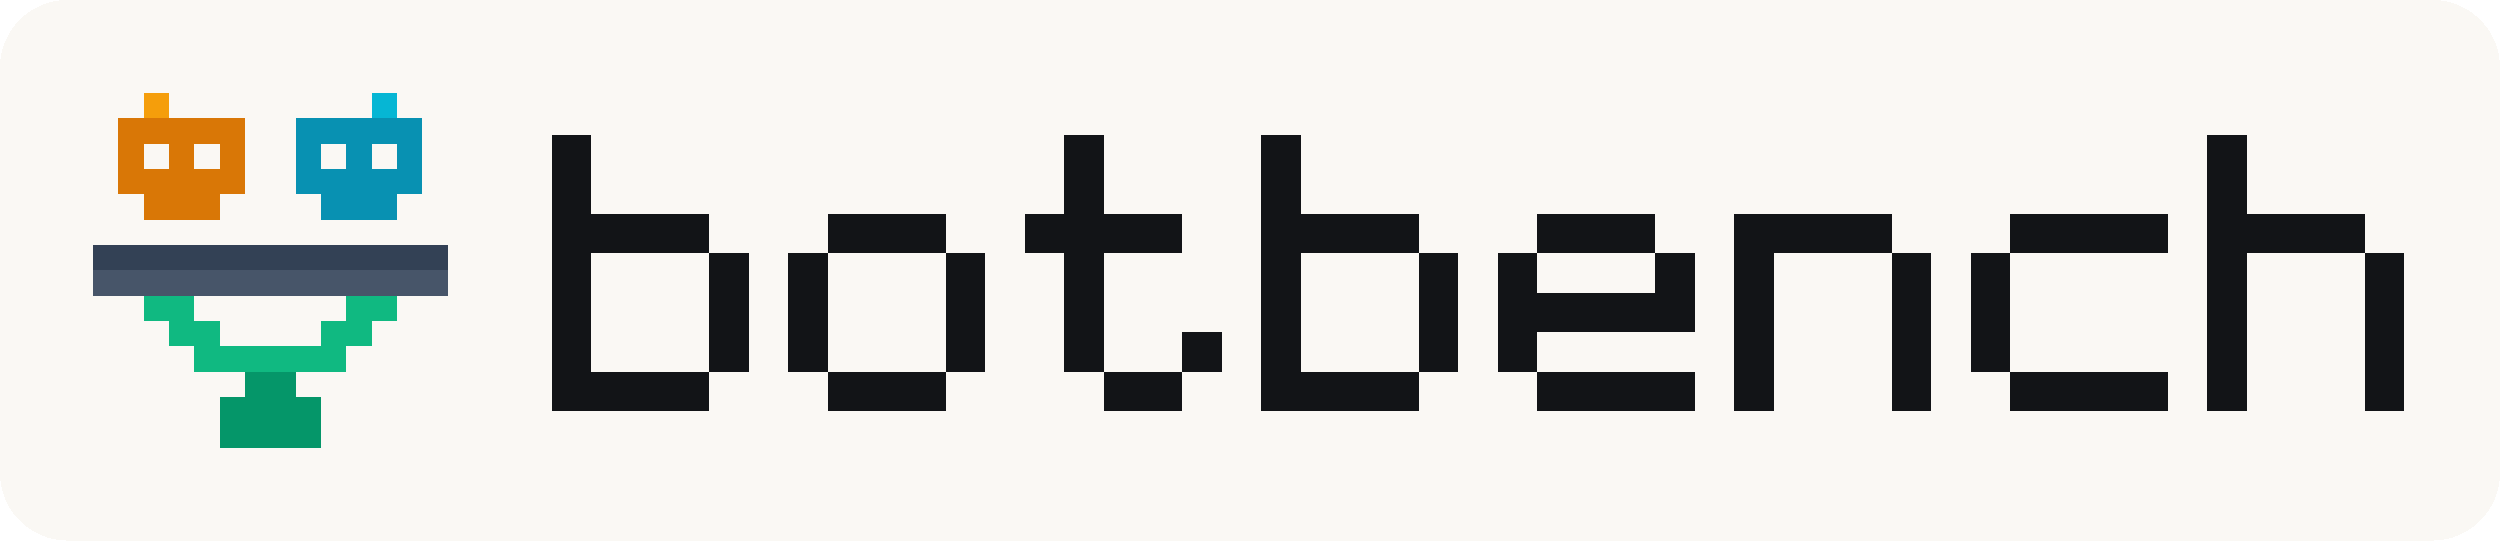
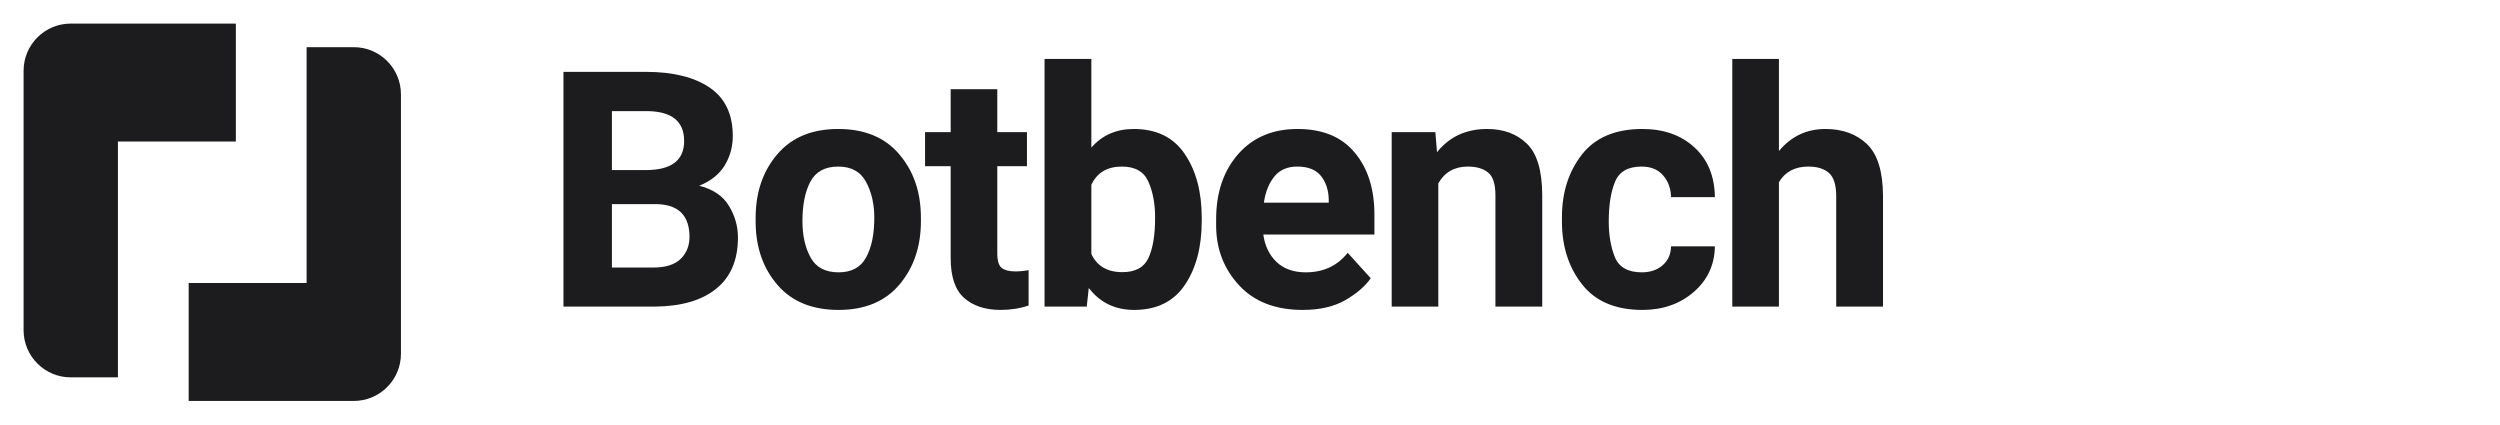
- <svg xmlns="http://www.w3.org/2000/svg" viewBox="0 0 888 192" shape-rendering="crispEdges">
-   <rect width="888" height="192" rx="24" fill="#FAF8F4" />
-   <rect x="51" y="33" width="9" height="9" fill="#F59E0B" />
-   <rect x="132" y="33" width="9" height="9" fill="#06B6D4" />
-   <rect x="42" y="42" width="45" height="9" fill="#D97706" />
-   <rect x="105" y="42" width="45" height="9" fill="#0891B2" />
-   <rect x="42" y="51" width="9" height="9" fill="#D97706" />
-   <rect x="51" y="51" width="9" height="9" fill="#FAF8F4" />
-   <rect x="60" y="51" width="9" height="9" fill="#D97706" />
-   <rect x="69" y="51" width="9" height="9" fill="#FAF8F4" />
-   <rect x="78" y="51" width="9" height="9" fill="#D97706" />
-   <rect x="105" y="51" width="9" height="9" fill="#0891B2" />
-   <rect x="114" y="51" width="9" height="9" fill="#FAF8F4" />
-   <rect x="123" y="51" width="9" height="9" fill="#0891B2" />
-   <rect x="132" y="51" width="9" height="9" fill="#FAF8F4" />
-   <rect x="141" y="51" width="9" height="9" fill="#0891B2" />
-   <rect x="42" y="60" width="45" height="9" fill="#D97706" />
-   <rect x="105" y="60" width="45" height="9" fill="#0891B2" />
-   <rect x="51" y="69" width="27" height="9" fill="#D97706" />
-   <rect x="114" y="69" width="27" height="9" fill="#0891B2" />
-   <rect x="33" y="87" width="126" height="9" fill="#334155" />
-   <rect x="33" y="96" width="126" height="9" fill="#475569" />
-   <rect x="51" y="105" width="18" height="9" fill="#10B981" />
-   <rect x="123" y="105" width="18" height="9" fill="#10B981" />
-   <rect x="60" y="114" width="18" height="9" fill="#10B981" />
-   <rect x="114" y="114" width="18" height="9" fill="#10B981" />
-   <rect x="69" y="123" width="54" height="9" fill="#10B981" />
-   <rect x="87" y="132" width="18" height="9" fill="#059669" />
-   <rect x="78" y="141" width="36" height="9" fill="#059669" />
-   <rect x="78" y="150" width="36" height="9" fill="#059669" />
-   <rect x="196" y="48" width="14" height="14" fill="#121417" />
-   <rect x="196" y="62" width="14" height="14" fill="#121417" />
-   <rect x="196" y="76" width="56" height="14" fill="#121417" />
-   <rect x="196" y="90" width="14" height="14" fill="#121417" />
-   <rect x="252" y="90" width="14" height="14" fill="#121417" />
-   <rect x="196" y="104" width="14" height="14" fill="#121417" />
-   <rect x="252" y="104" width="14" height="14" fill="#121417" />
-   <rect x="196" y="118" width="14" height="14" fill="#121417" />
-   <rect x="252" y="118" width="14" height="14" fill="#121417" />
-   <rect x="196" y="132" width="56" height="14" fill="#121417" />
-   <rect x="294" y="76" width="42" height="14" fill="#121417" />
-   <rect x="280" y="90" width="14" height="14" fill="#121417" />
-   <rect x="336" y="90" width="14" height="14" fill="#121417" />
-   <rect x="280" y="104" width="14" height="14" fill="#121417" />
-   <rect x="336" y="104" width="14" height="14" fill="#121417" />
-   <rect x="280" y="118" width="14" height="14" fill="#121417" />
-   <rect x="336" y="118" width="14" height="14" fill="#121417" />
-   <rect x="294" y="132" width="42" height="14" fill="#121417" />
-   <rect x="378" y="48" width="14" height="14" fill="#121417" />
-   <rect x="378" y="62" width="14" height="14" fill="#121417" />
-   <rect x="364" y="76" width="56" height="14" fill="#121417" />
-   <rect x="378" y="90" width="14" height="14" fill="#121417" />
-   <rect x="378" y="104" width="14" height="14" fill="#121417" />
-   <rect x="378" y="118" width="14" height="14" fill="#121417" />
-   <rect x="420" y="118" width="14" height="14" fill="#121417" />
-   <rect x="392" y="132" width="28" height="14" fill="#121417" />
-   <rect x="448" y="48" width="14" height="14" fill="#121417" />
-   <rect x="448" y="62" width="14" height="14" fill="#121417" />
-   <rect x="448" y="76" width="56" height="14" fill="#121417" />
-   <rect x="448" y="90" width="14" height="14" fill="#121417" />
-   <rect x="504" y="90" width="14" height="14" fill="#121417" />
-   <rect x="448" y="104" width="14" height="14" fill="#121417" />
-   <rect x="504" y="104" width="14" height="14" fill="#121417" />
-   <rect x="448" y="118" width="14" height="14" fill="#121417" />
-   <rect x="504" y="118" width="14" height="14" fill="#121417" />
-   <rect x="448" y="132" width="56" height="14" fill="#121417" />
-   <rect x="546" y="76" width="42" height="14" fill="#121417" />
-   <rect x="532" y="90" width="14" height="14" fill="#121417" />
-   <rect x="588" y="90" width="14" height="14" fill="#121417" />
-   <rect x="532" y="104" width="70" height="14" fill="#121417" />
-   <rect x="532" y="118" width="14" height="14" fill="#121417" />
-   <rect x="546" y="132" width="56" height="14" fill="#121417" />
-   <rect x="616" y="76" width="56" height="14" fill="#121417" />
-   <rect x="616" y="90" width="14" height="14" fill="#121417" />
-   <rect x="672" y="90" width="14" height="14" fill="#121417" />
-   <rect x="616" y="104" width="14" height="14" fill="#121417" />
-   <rect x="672" y="104" width="14" height="14" fill="#121417" />
-   <rect x="616" y="118" width="14" height="14" fill="#121417" />
-   <rect x="672" y="118" width="14" height="14" fill="#121417" />
-   <rect x="616" y="132" width="14" height="14" fill="#121417" />
-   <rect x="672" y="132" width="14" height="14" fill="#121417" />
-   <rect x="714" y="76" width="56" height="14" fill="#121417" />
-   <rect x="700" y="90" width="14" height="14" fill="#121417" />
-   <rect x="700" y="104" width="14" height="14" fill="#121417" />
-   <rect x="700" y="118" width="14" height="14" fill="#121417" />
-   <rect x="714" y="132" width="56" height="14" fill="#121417" />
-   <rect x="784" y="48" width="14" height="14" fill="#121417" />
-   <rect x="784" y="62" width="14" height="14" fill="#121417" />
-   <rect x="784" y="76" width="56" height="14" fill="#121417" />
-   <rect x="784" y="90" width="14" height="14" fill="#121417" />
-   <rect x="840" y="90" width="14" height="14" fill="#121417" />
-   <rect x="784" y="104" width="14" height="14" fill="#121417" />
-   <rect x="840" y="104" width="14" height="14" fill="#121417" />
-   <rect x="784" y="118" width="14" height="14" fill="#121417" />
-   <rect x="840" y="118" width="14" height="14" fill="#121417" />
-   <rect x="784" y="132" width="14" height="14" fill="#121417" />
-   <rect x="840" y="132" width="14" height="14" fill="#121417" />
+ <svg xmlns="http://www.w3.org/2000/svg" width="212" height="36" viewBox="0 0 212 36" role="img" aria-label="Botbench" fill="none">
+   <g transform="translate(-6 -6) scale(2)">
+     <path d="M13 4H6A2 2 0 0 0 4 6V17A2 2 0 0 0 6 19H8V9H13Z" fill="#1C1C1E" />
+     <path d="M11 20H18A2 2 0 0 0 20 18V7A2 2 0 0 0 18 5H16V15H11Z" fill="#1C1C1E" />
+   </g>
+   <text x="46" y="26" font-family="-apple-system, BlinkMacSystemFont, 'Segoe UI', Roboto, sans-serif" font-size="28" font-weight="600" letter-spacing="-0.7" fill="#1C1C1E">Botbench</text>
</svg>
